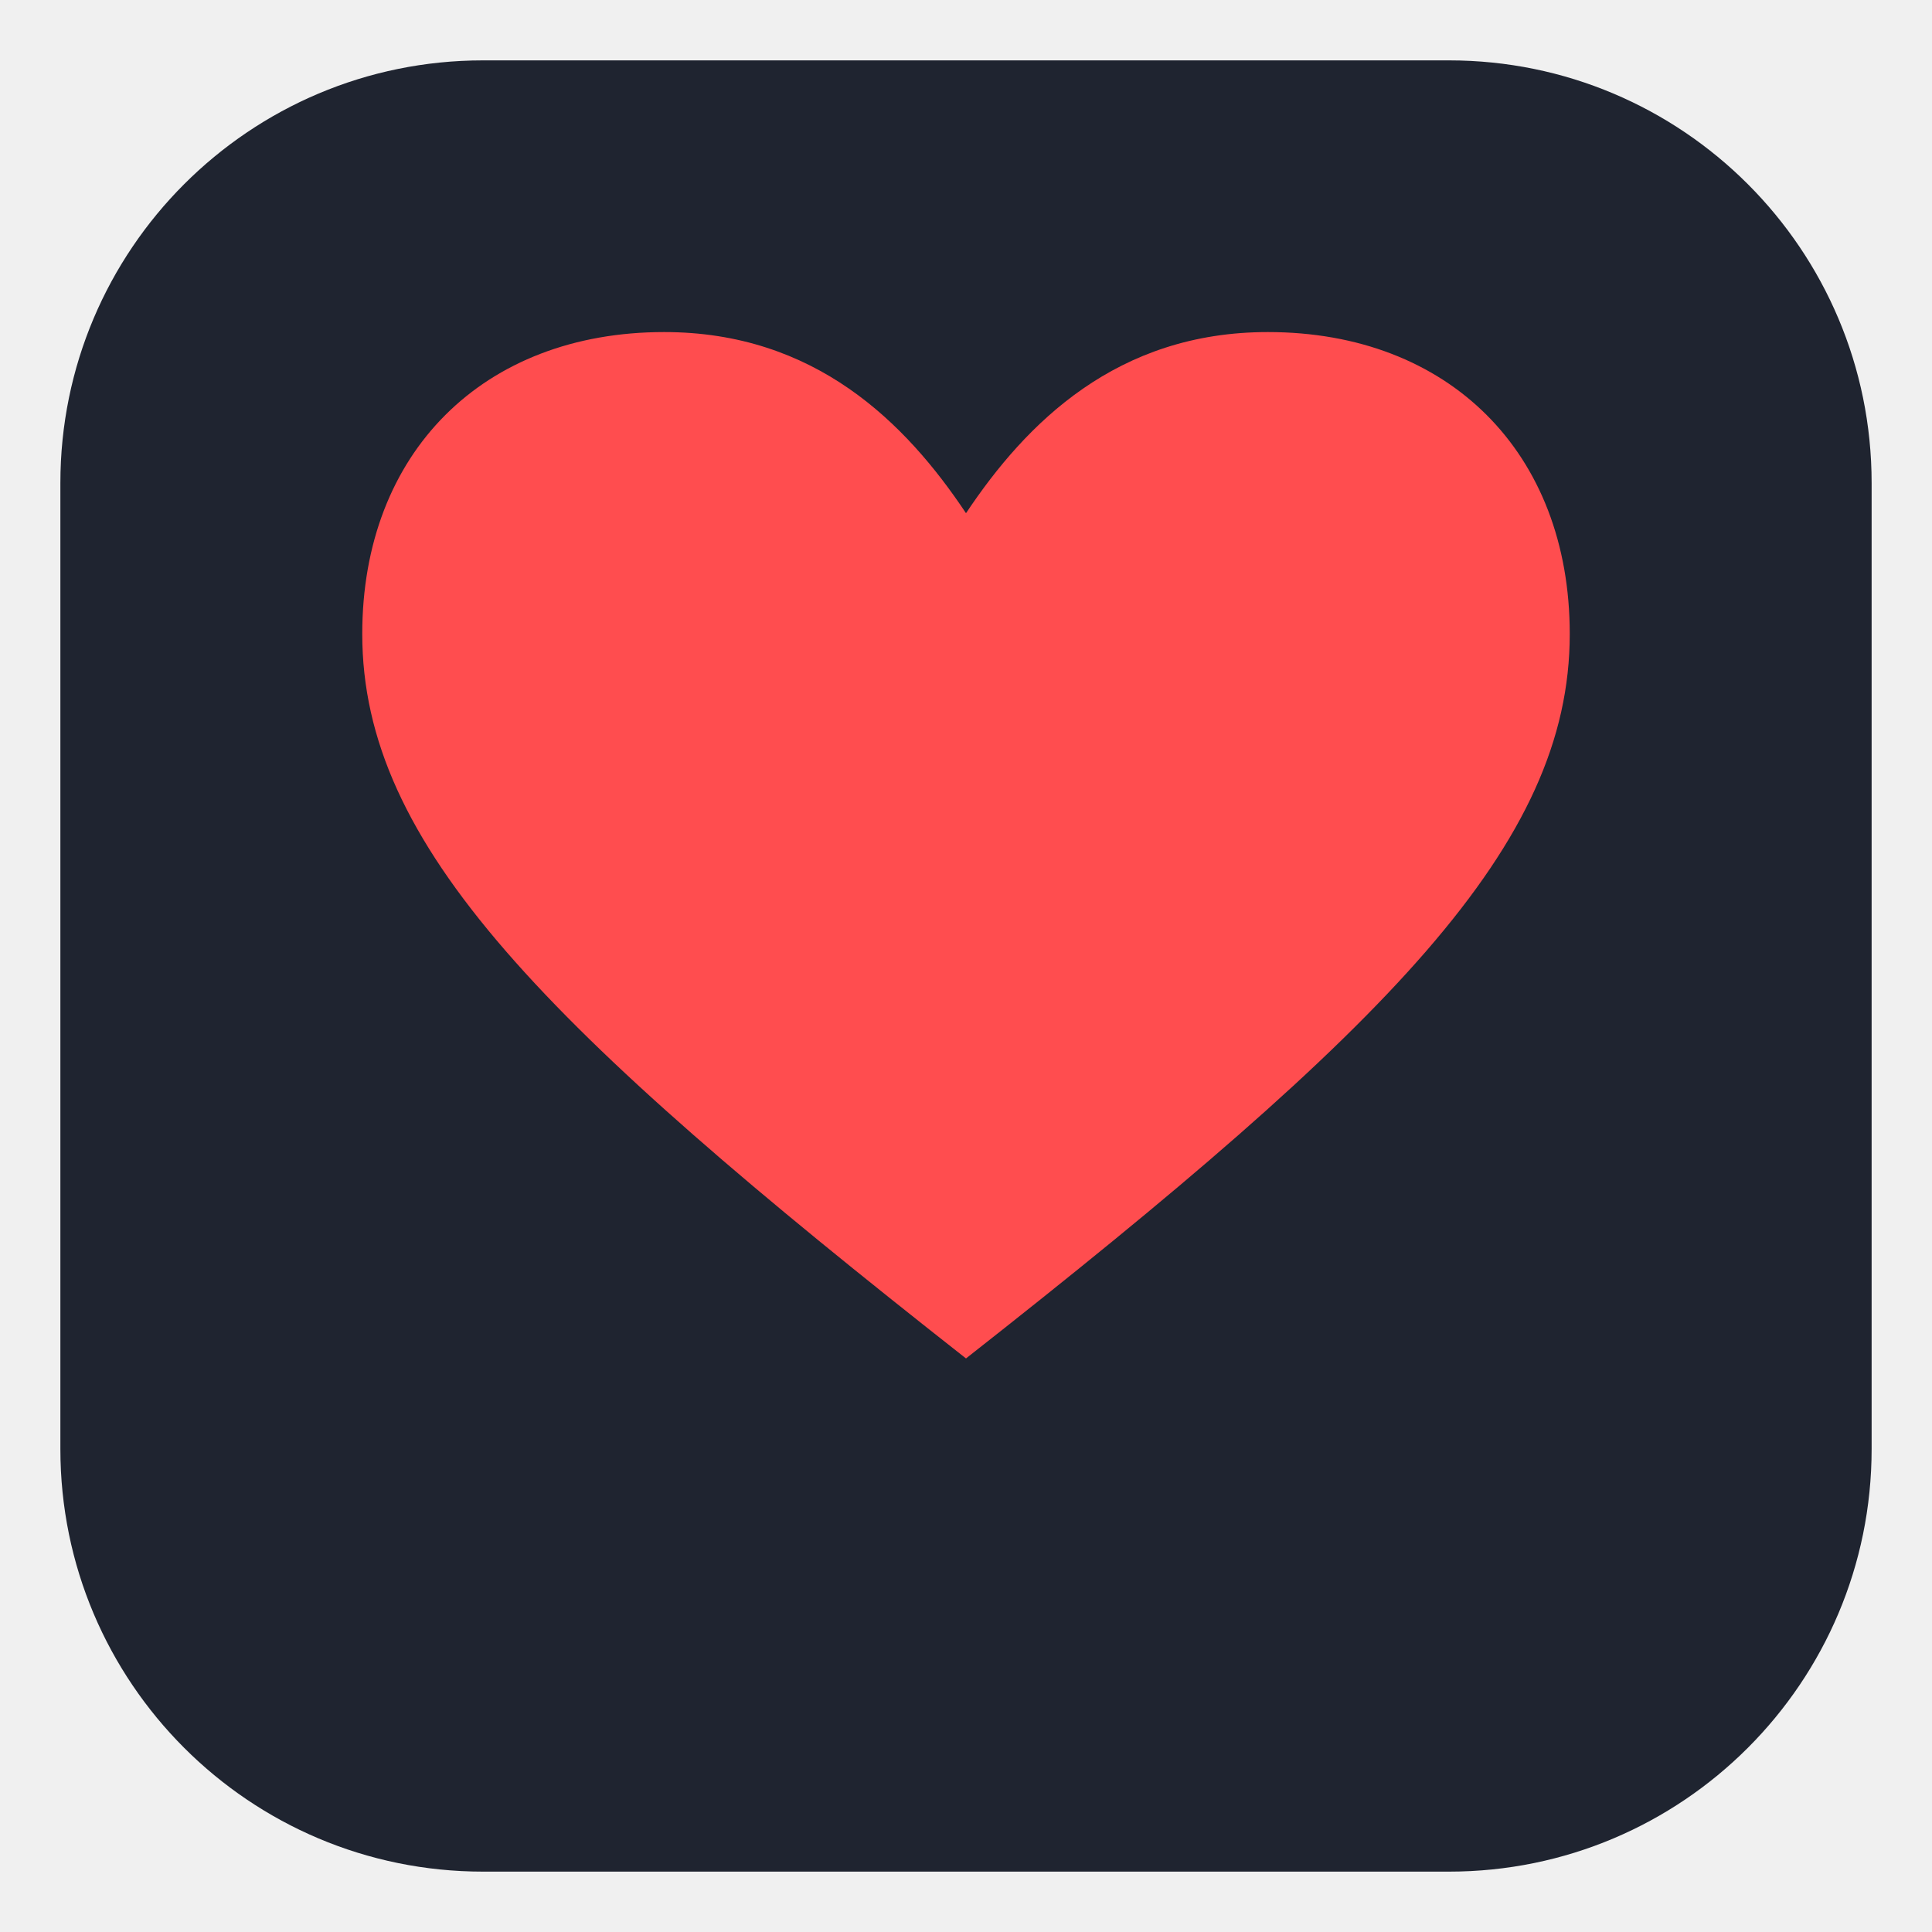
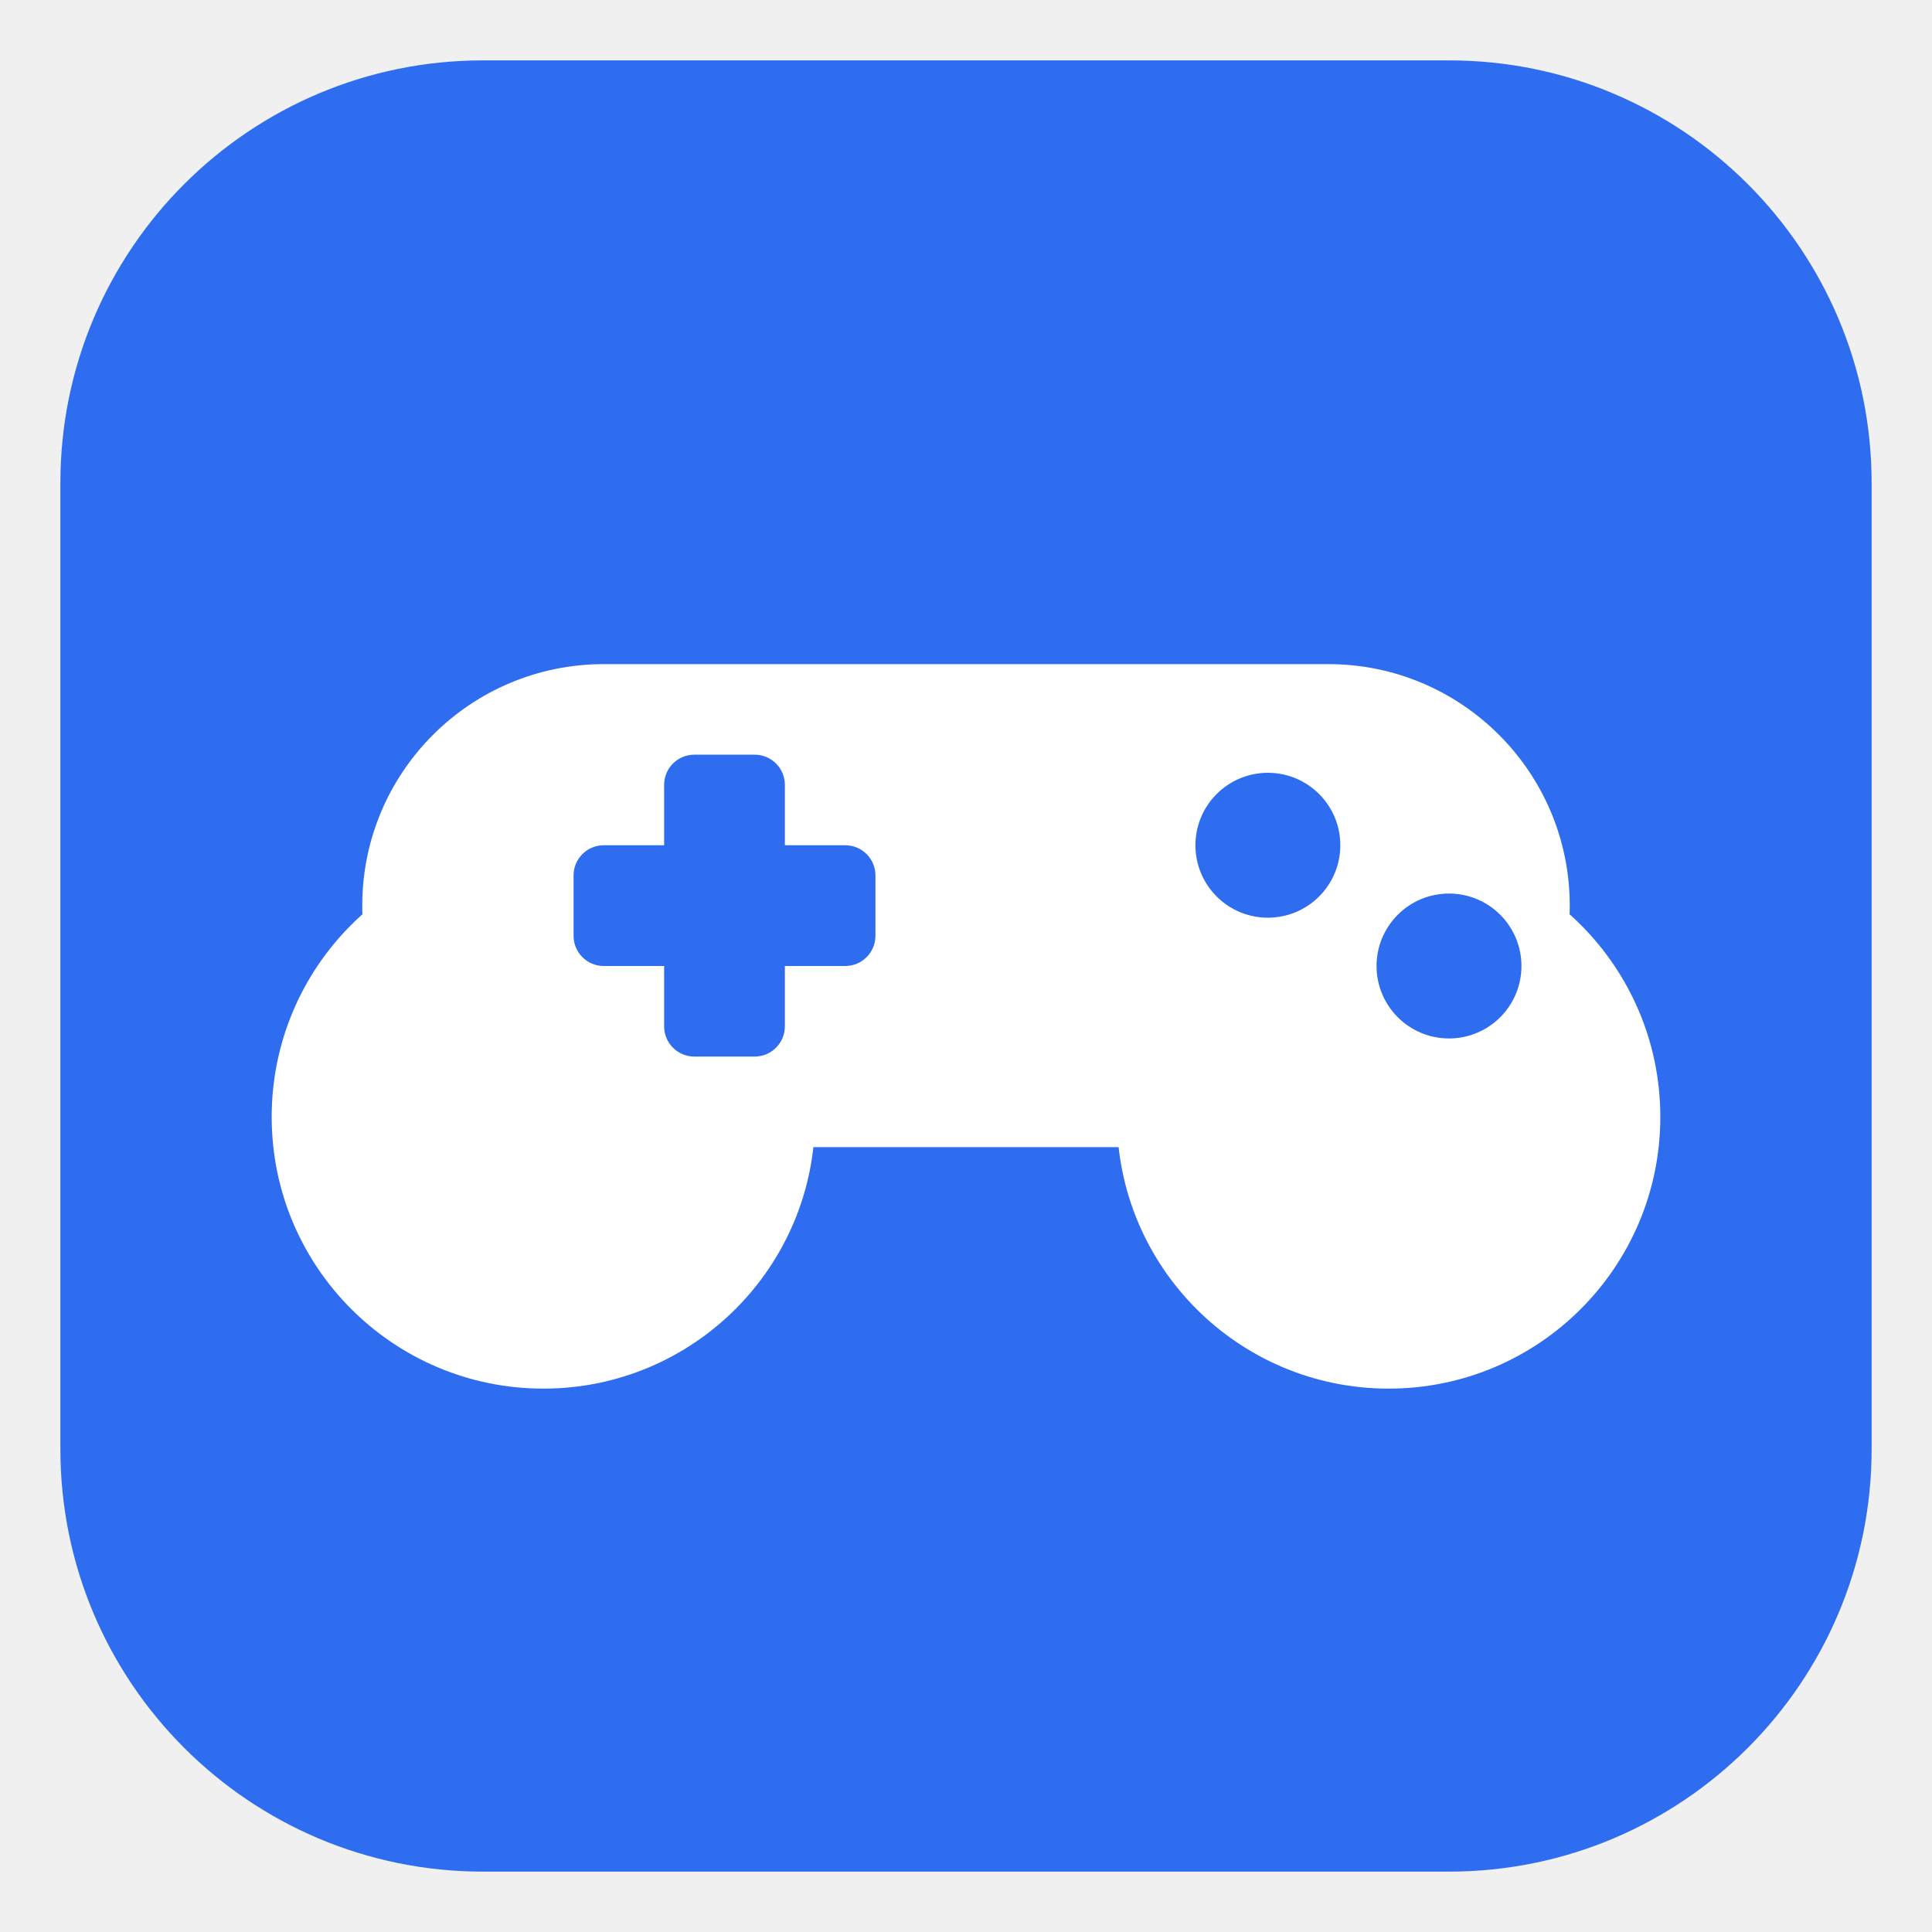
<svg xmlns="http://www.w3.org/2000/svg" viewBox="0 0 64 64">
-   <rect x="2" y="2" width="60" height="60" rx="14" fill="#1f2430" />
-   <path d="M32 45 C18 34 12 28 12 21 C12 15 16 11 22 11 C27 11 30 14 32 17 C34 14 37 11 42 11 C48 11 52 15 52 21 C52 28 46 34 32 45 Z" fill="#ff4d4f" />
+   <rect x="2" y="2" width="60" height="60" rx="14" fill="#2f6df0" />
+   <g fill="#ffffff">
+     <rect x="12" y="22" width="40" height="16" rx="8" />
+     <circle cx="18" cy="37" r="9" />
+     <circle cx="46" cy="37" r="9" />
+   </g>
+   <g fill="#2f6df0">
+     <rect x="22" y="25" width="4" height="10" rx="1" />
+     <rect x="19" y="28" width="10" height="4" rx="1" />
+     <circle cx="42" cy="28" r="2.4" />
+     <circle cx="48" cy="32" r="2.4" />
+   </g>
</svg>
